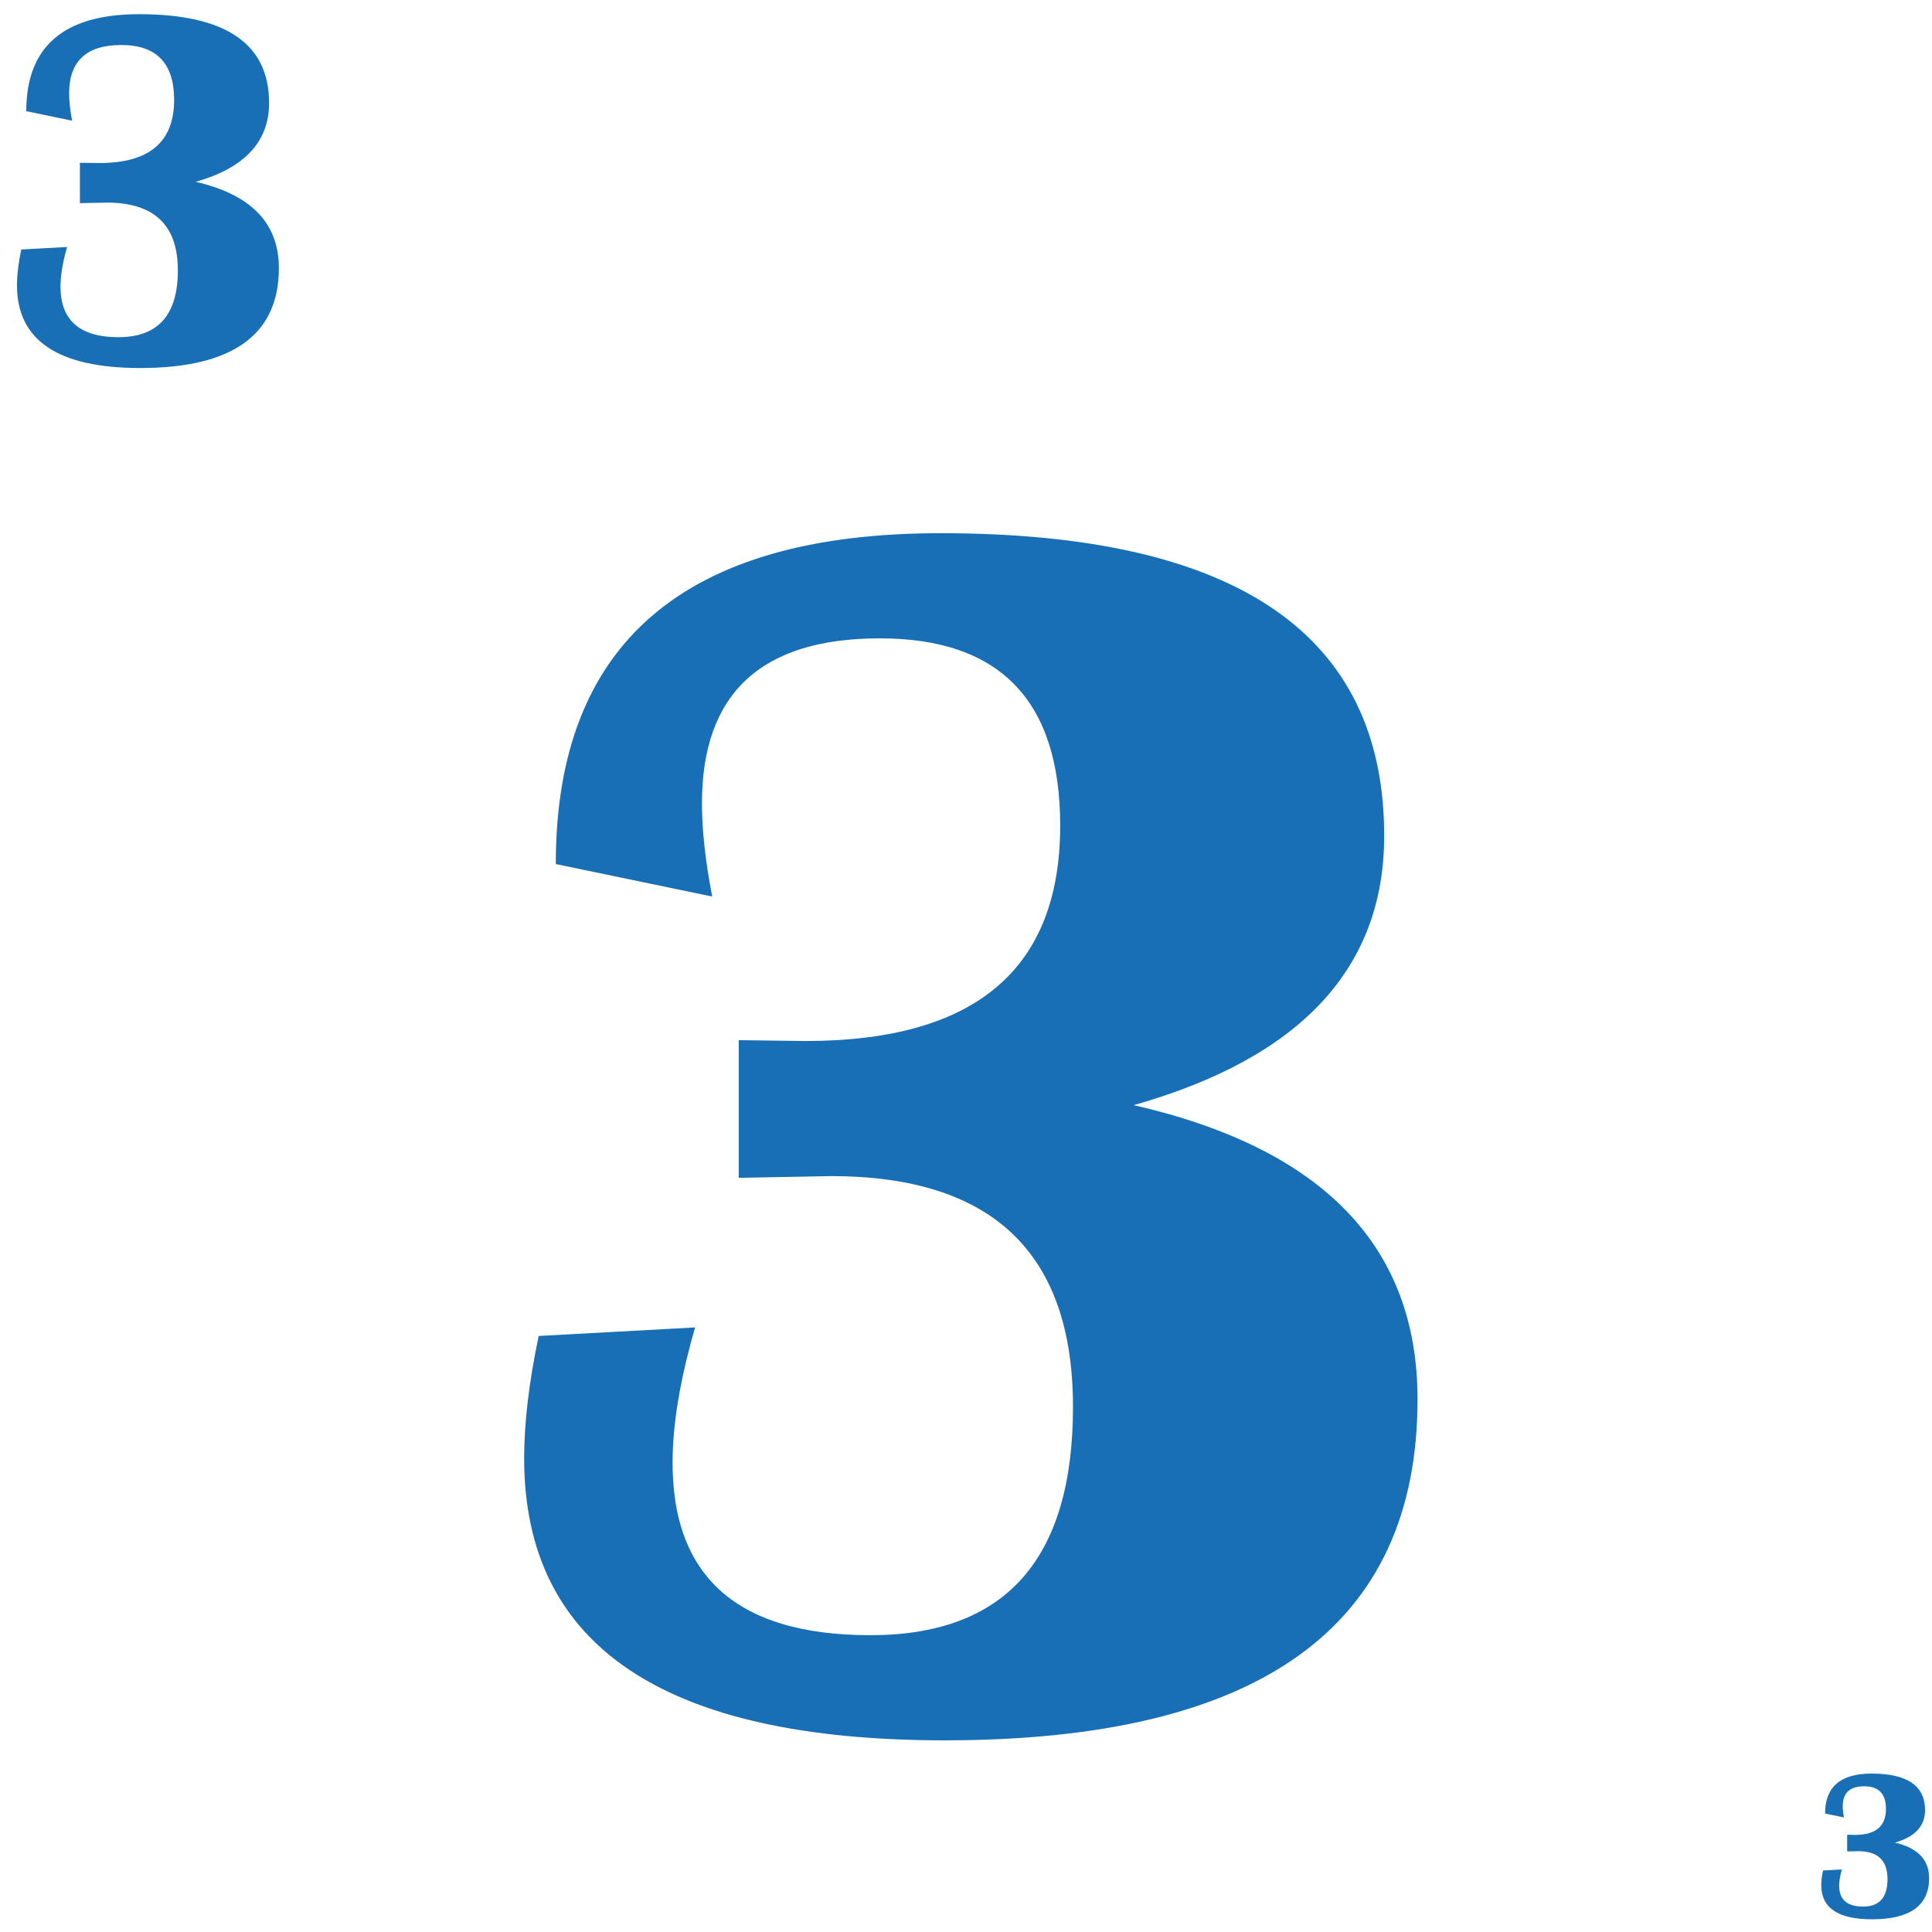
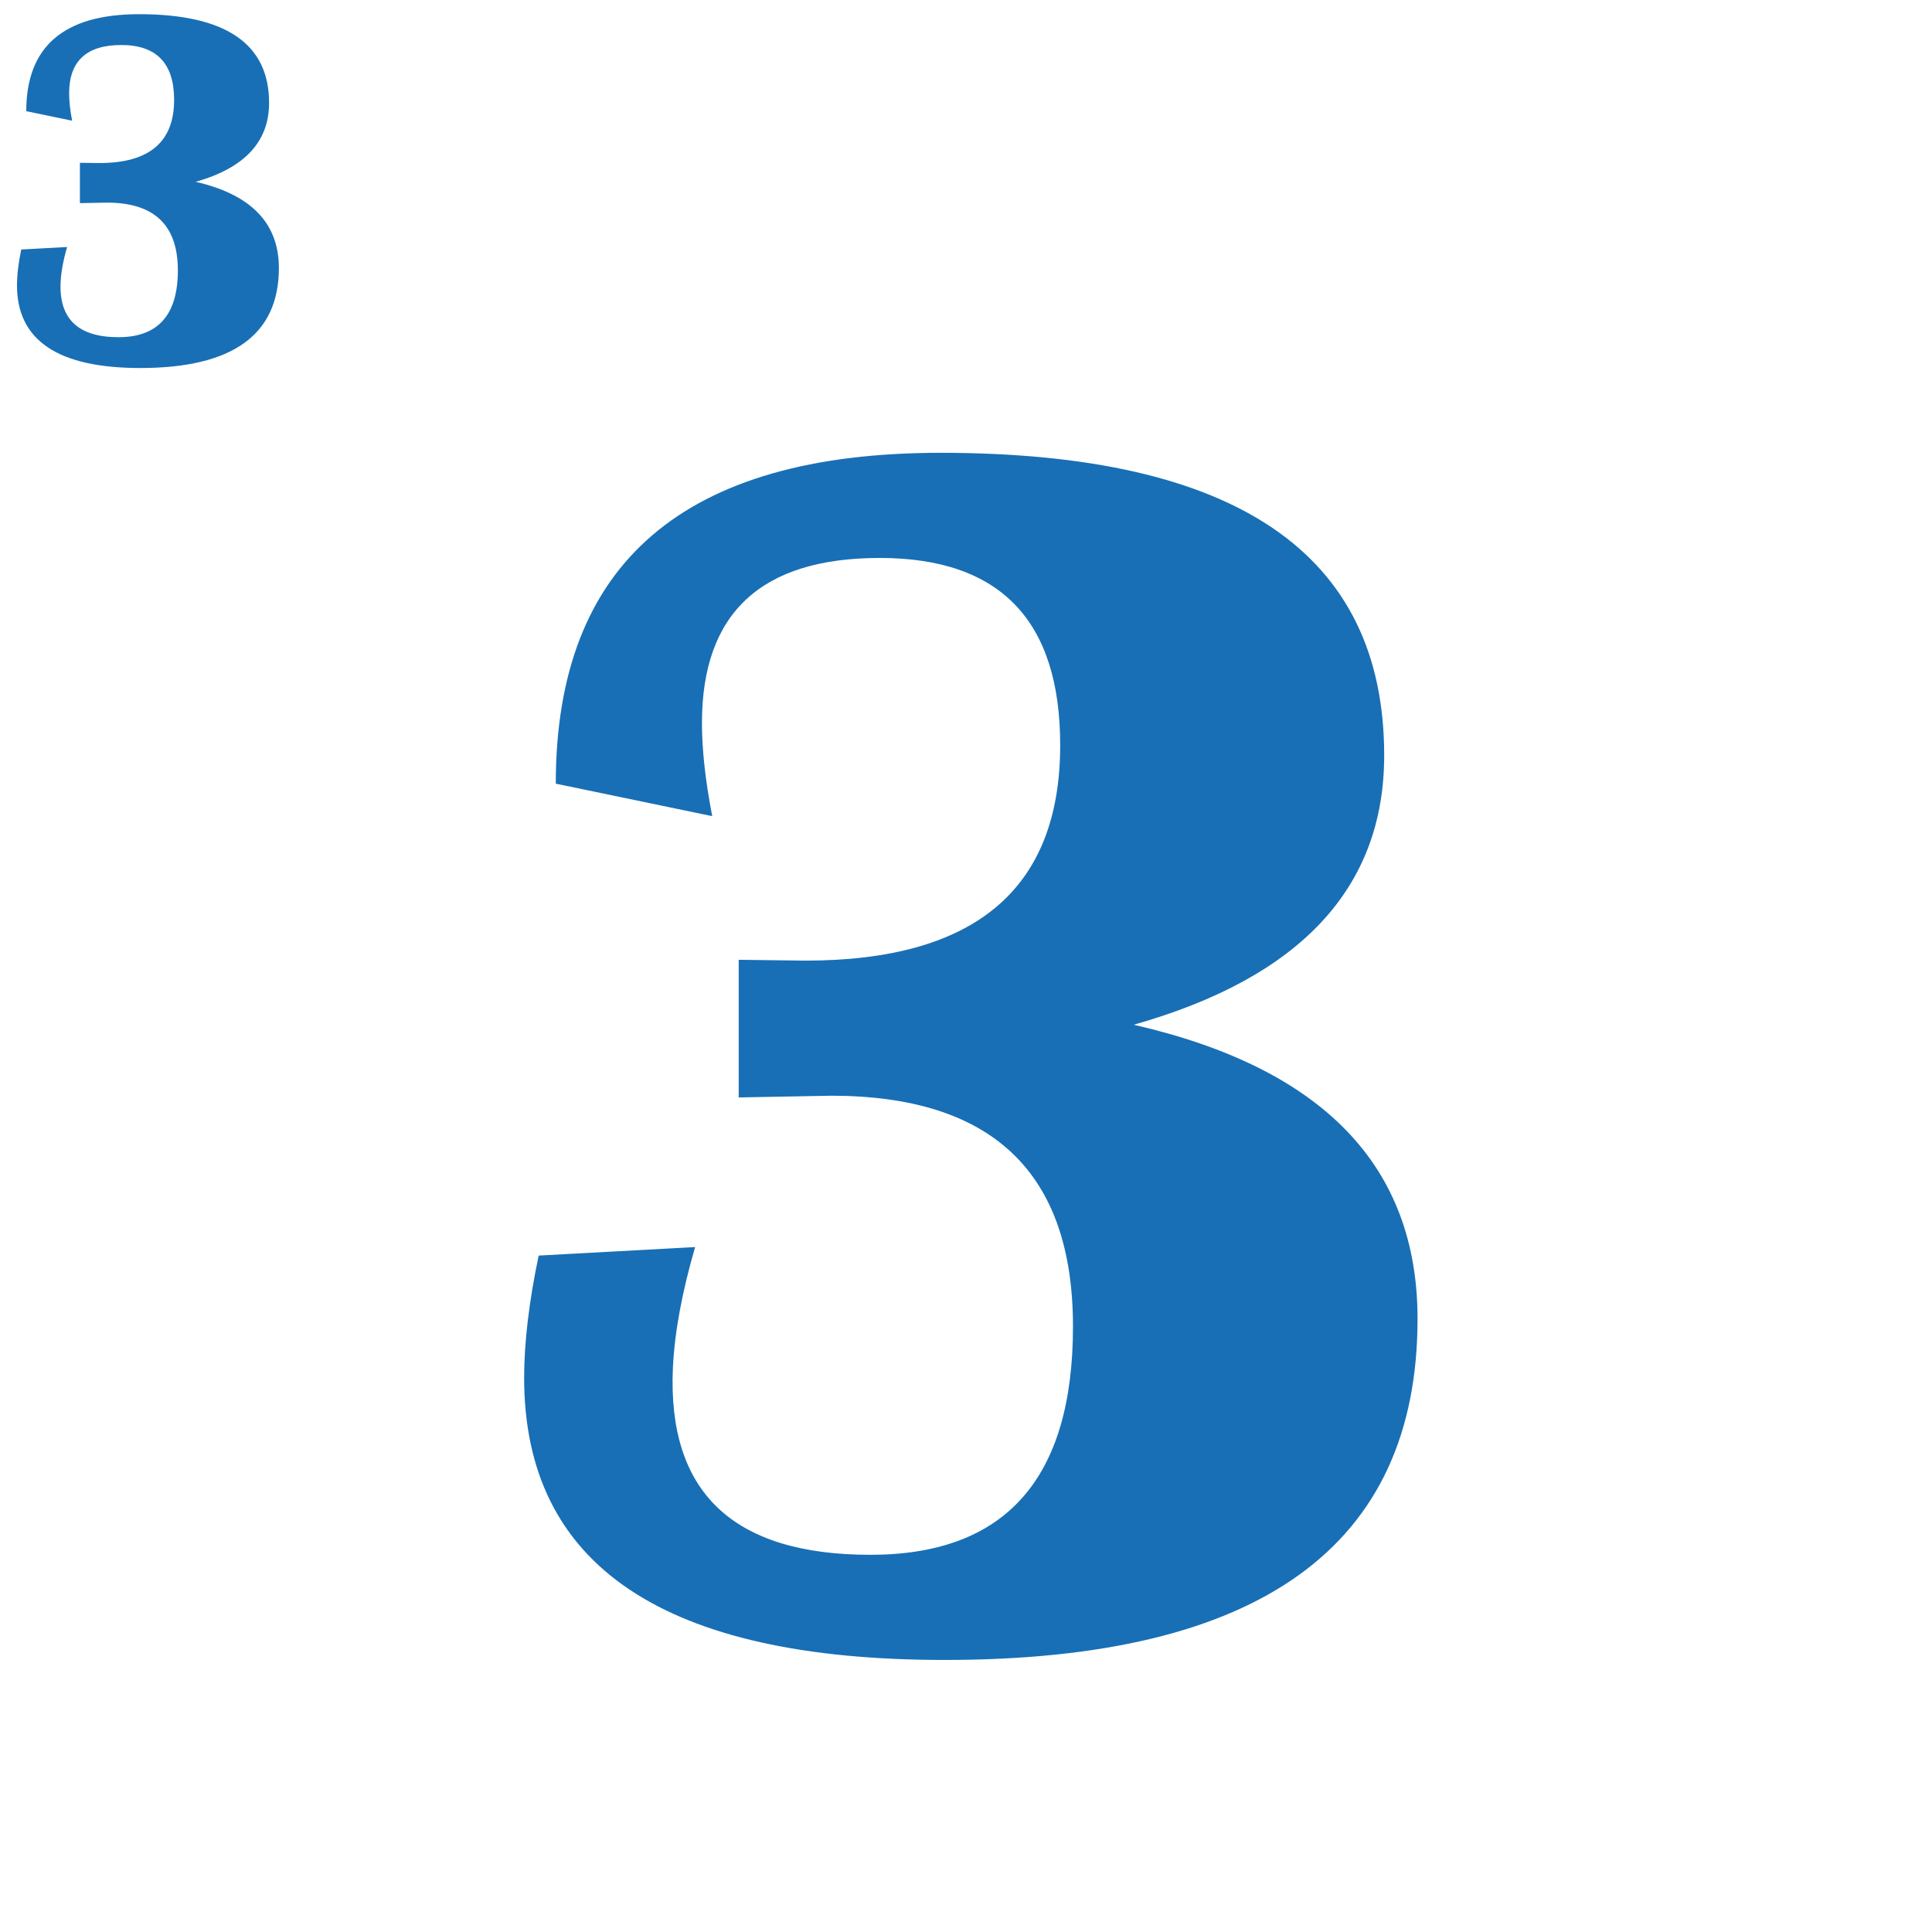
<svg xmlns="http://www.w3.org/2000/svg" width="64px" height="64px" viewBox="0 0 64 64" version="1.1">
-   <g id="Demo_Games/AceyDeucy/FaceCards_3" stroke="none" stroke-width="1" fill="none" fill-rule="evenodd">
+   <g id="Demo_Games/AceyDeucy/v3/FaceCards_3" stroke="none" stroke-width="1" fill="none" fill-rule="evenodd">
    <path d="M0.704,8.265 L2.223,8.182 C2.096,8.619 2.024,9.009 2.008,9.352 C1.952,10.564 2.591,11.17 3.925,11.17 C5.237,11.17 5.892,10.431 5.892,8.954 C5.892,7.459 5.109,6.712 3.543,6.712 L2.647,6.729 L2.647,5.393 L3.294,5.401 C4.943,5.401 5.768,4.704 5.768,3.309 C5.768,2.097 5.184,1.491 4.016,1.491 C2.865,1.491 2.29,2.025 2.29,3.093 C2.29,3.353 2.323,3.655 2.389,3.998 L0.87,3.683 C0.87,1.541 2.115,0.47 4.606,0.47 C7.478,0.47 8.914,1.45 8.914,3.409 C8.914,4.693 8.103,5.564 6.482,6.023 C8.319,6.444 9.238,7.396 9.238,8.879 C9.238,11.087 7.707,12.191 4.647,12.191 C1.925,12.191 0.563,11.278 0.563,9.452 C0.563,9.109 0.61,8.713 0.704,8.265 Z" id="Path" fill="#186FB5" fill-rule="nonzero" />
-     <path d="M17.844,44.256 L23.027,43.973 C22.593,45.464 22.347,46.795 22.291,47.966 C22.102,52.101 24.282,54.168 28.833,54.168 C33.307,54.168 35.544,51.647 35.544,46.606 C35.544,41.509 32.873,38.96 27.53,38.96 L24.471,39.017 L24.471,34.457 L26.68,34.485 C32.306,34.485 35.12,32.106 35.12,27.349 C35.12,23.214 33.128,21.146 29.144,21.146 C25.217,21.146 23.253,22.968 23.253,26.612 C23.253,27.5 23.367,28.529 23.593,29.699 L18.411,28.623 C18.411,21.316 22.659,17.663 31.155,17.663 C40.954,17.663 45.853,21.005 45.853,27.688 C45.853,32.069 43.087,35.042 37.555,36.609 C43.823,38.044 46.958,41.292 46.958,46.352 C46.958,53.885 41.737,57.651 31.296,57.651 C22.007,57.651 17.363,54.536 17.363,48.306 C17.363,47.135 17.523,45.785 17.844,44.256 Z" id="Path" fill="#186FB5" fill-rule="nonzero" />
-     <path d="M60.39,61.962 L61.015,61.928 C60.963,62.108 60.933,62.268 60.926,62.41 C60.904,62.909 61.167,63.158 61.716,63.158 C62.256,63.158 62.526,62.854 62.526,62.246 C62.526,61.63 62.204,61.323 61.559,61.323 L61.19,61.33 L61.19,60.779 L61.456,60.783 C62.135,60.783 62.475,60.496 62.475,59.921 C62.475,59.422 62.234,59.173 61.754,59.173 C61.28,59.173 61.043,59.393 61.043,59.833 C61.043,59.94 61.056,60.064 61.084,60.205 L60.458,60.075 C60.458,59.193 60.971,58.752 61.996,58.752 C63.179,58.752 63.77,59.156 63.77,59.962 C63.77,60.491 63.436,60.85 62.769,61.039 C63.525,61.212 63.904,61.604 63.904,62.215 C63.904,63.124 63.273,63.579 62.013,63.579 C60.892,63.579 60.332,63.203 60.332,62.451 C60.332,62.309 60.351,62.146 60.39,61.962 Z" id="Path" fill="#186FB5" fill-rule="nonzero" />
+     <path d="M17.844,41.593 L23.027,41.31 C22.593,42.801 22.347,44.132 22.291,45.303 C22.102,49.438 24.282,51.505 28.833,51.505 C33.307,51.505 35.544,48.984 35.544,43.943 C35.544,38.846 32.873,36.297 27.53,36.297 L24.471,36.354 L24.471,31.794 L26.68,31.822 C32.306,31.822 35.12,29.443 35.12,24.686 C35.12,20.551 33.128,18.483 29.144,18.483 C25.217,18.483 23.253,20.305 23.253,23.949 C23.253,24.837 23.367,25.866 23.593,27.036 L18.411,25.96 C18.411,18.653 22.659,15 31.155,15 C40.954,15 45.853,18.342 45.853,25.025 C45.853,29.406 43.087,32.379 37.555,33.946 C43.823,35.381 46.958,38.629 46.958,43.688 C46.958,51.222 41.737,54.988 31.296,54.988 C22.007,54.988 17.363,51.873 17.363,45.643 C17.363,44.472 17.523,43.122 17.844,41.593 Z" id="Path" fill="#186FB5" fill-rule="nonzero" />
  </g>
</svg>
